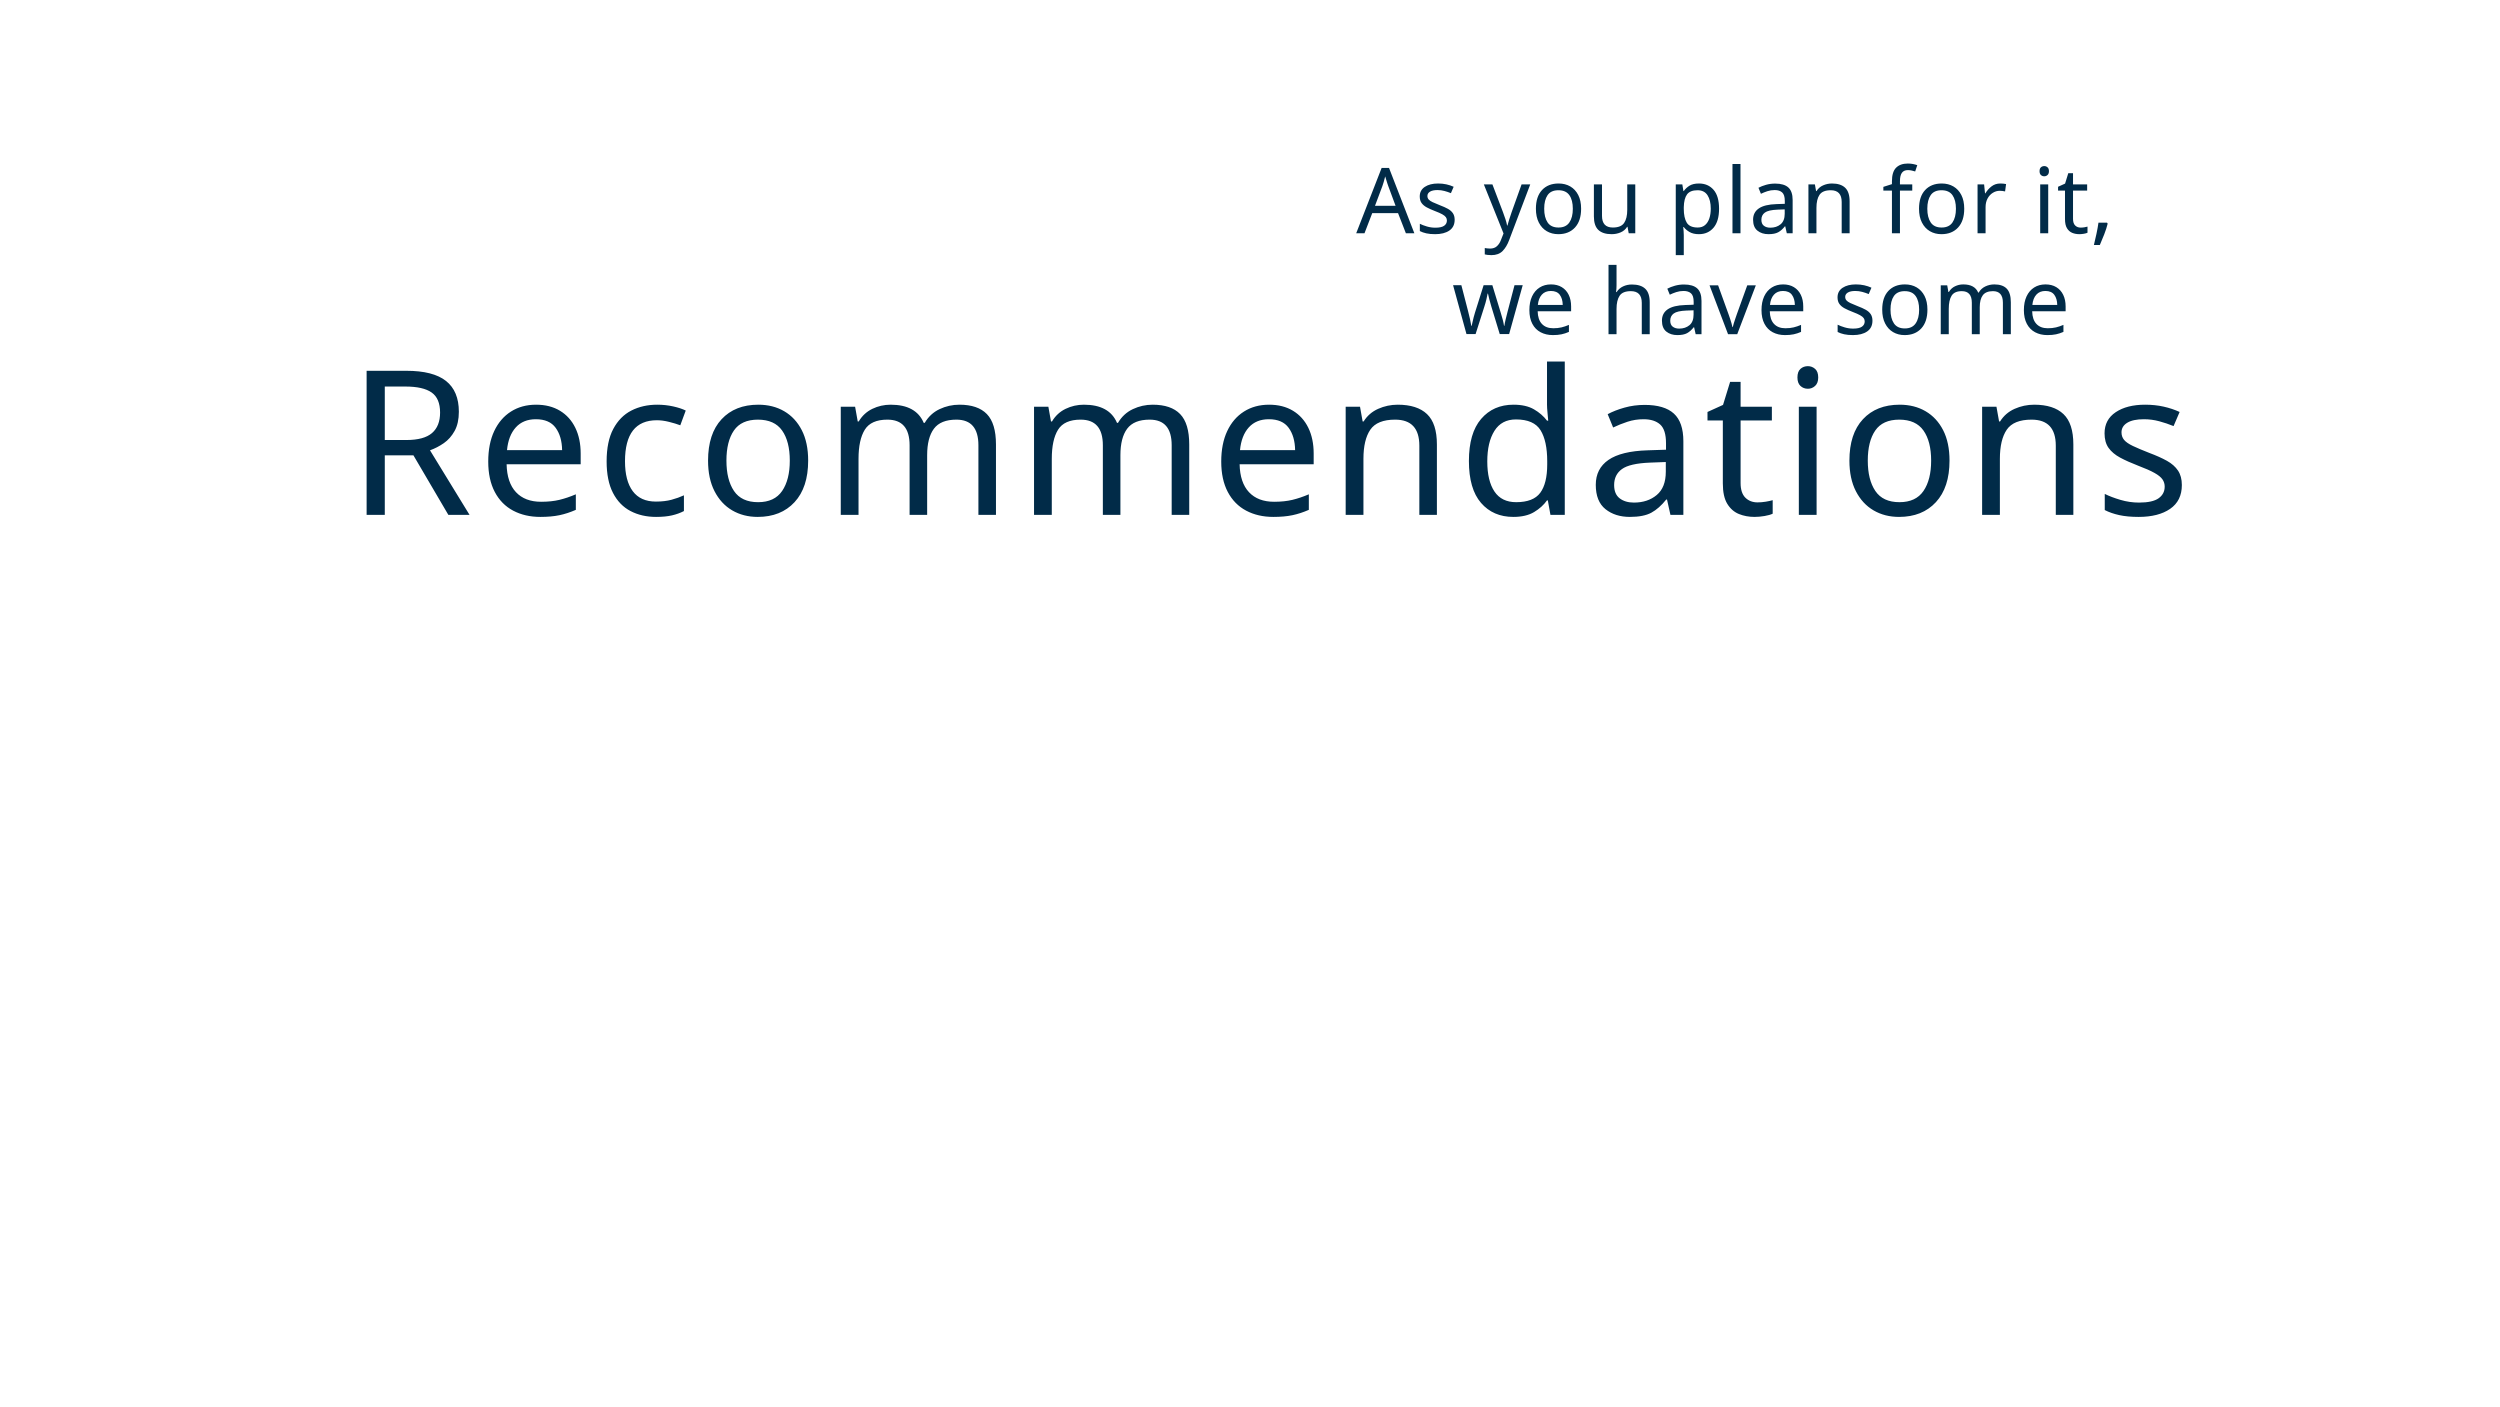
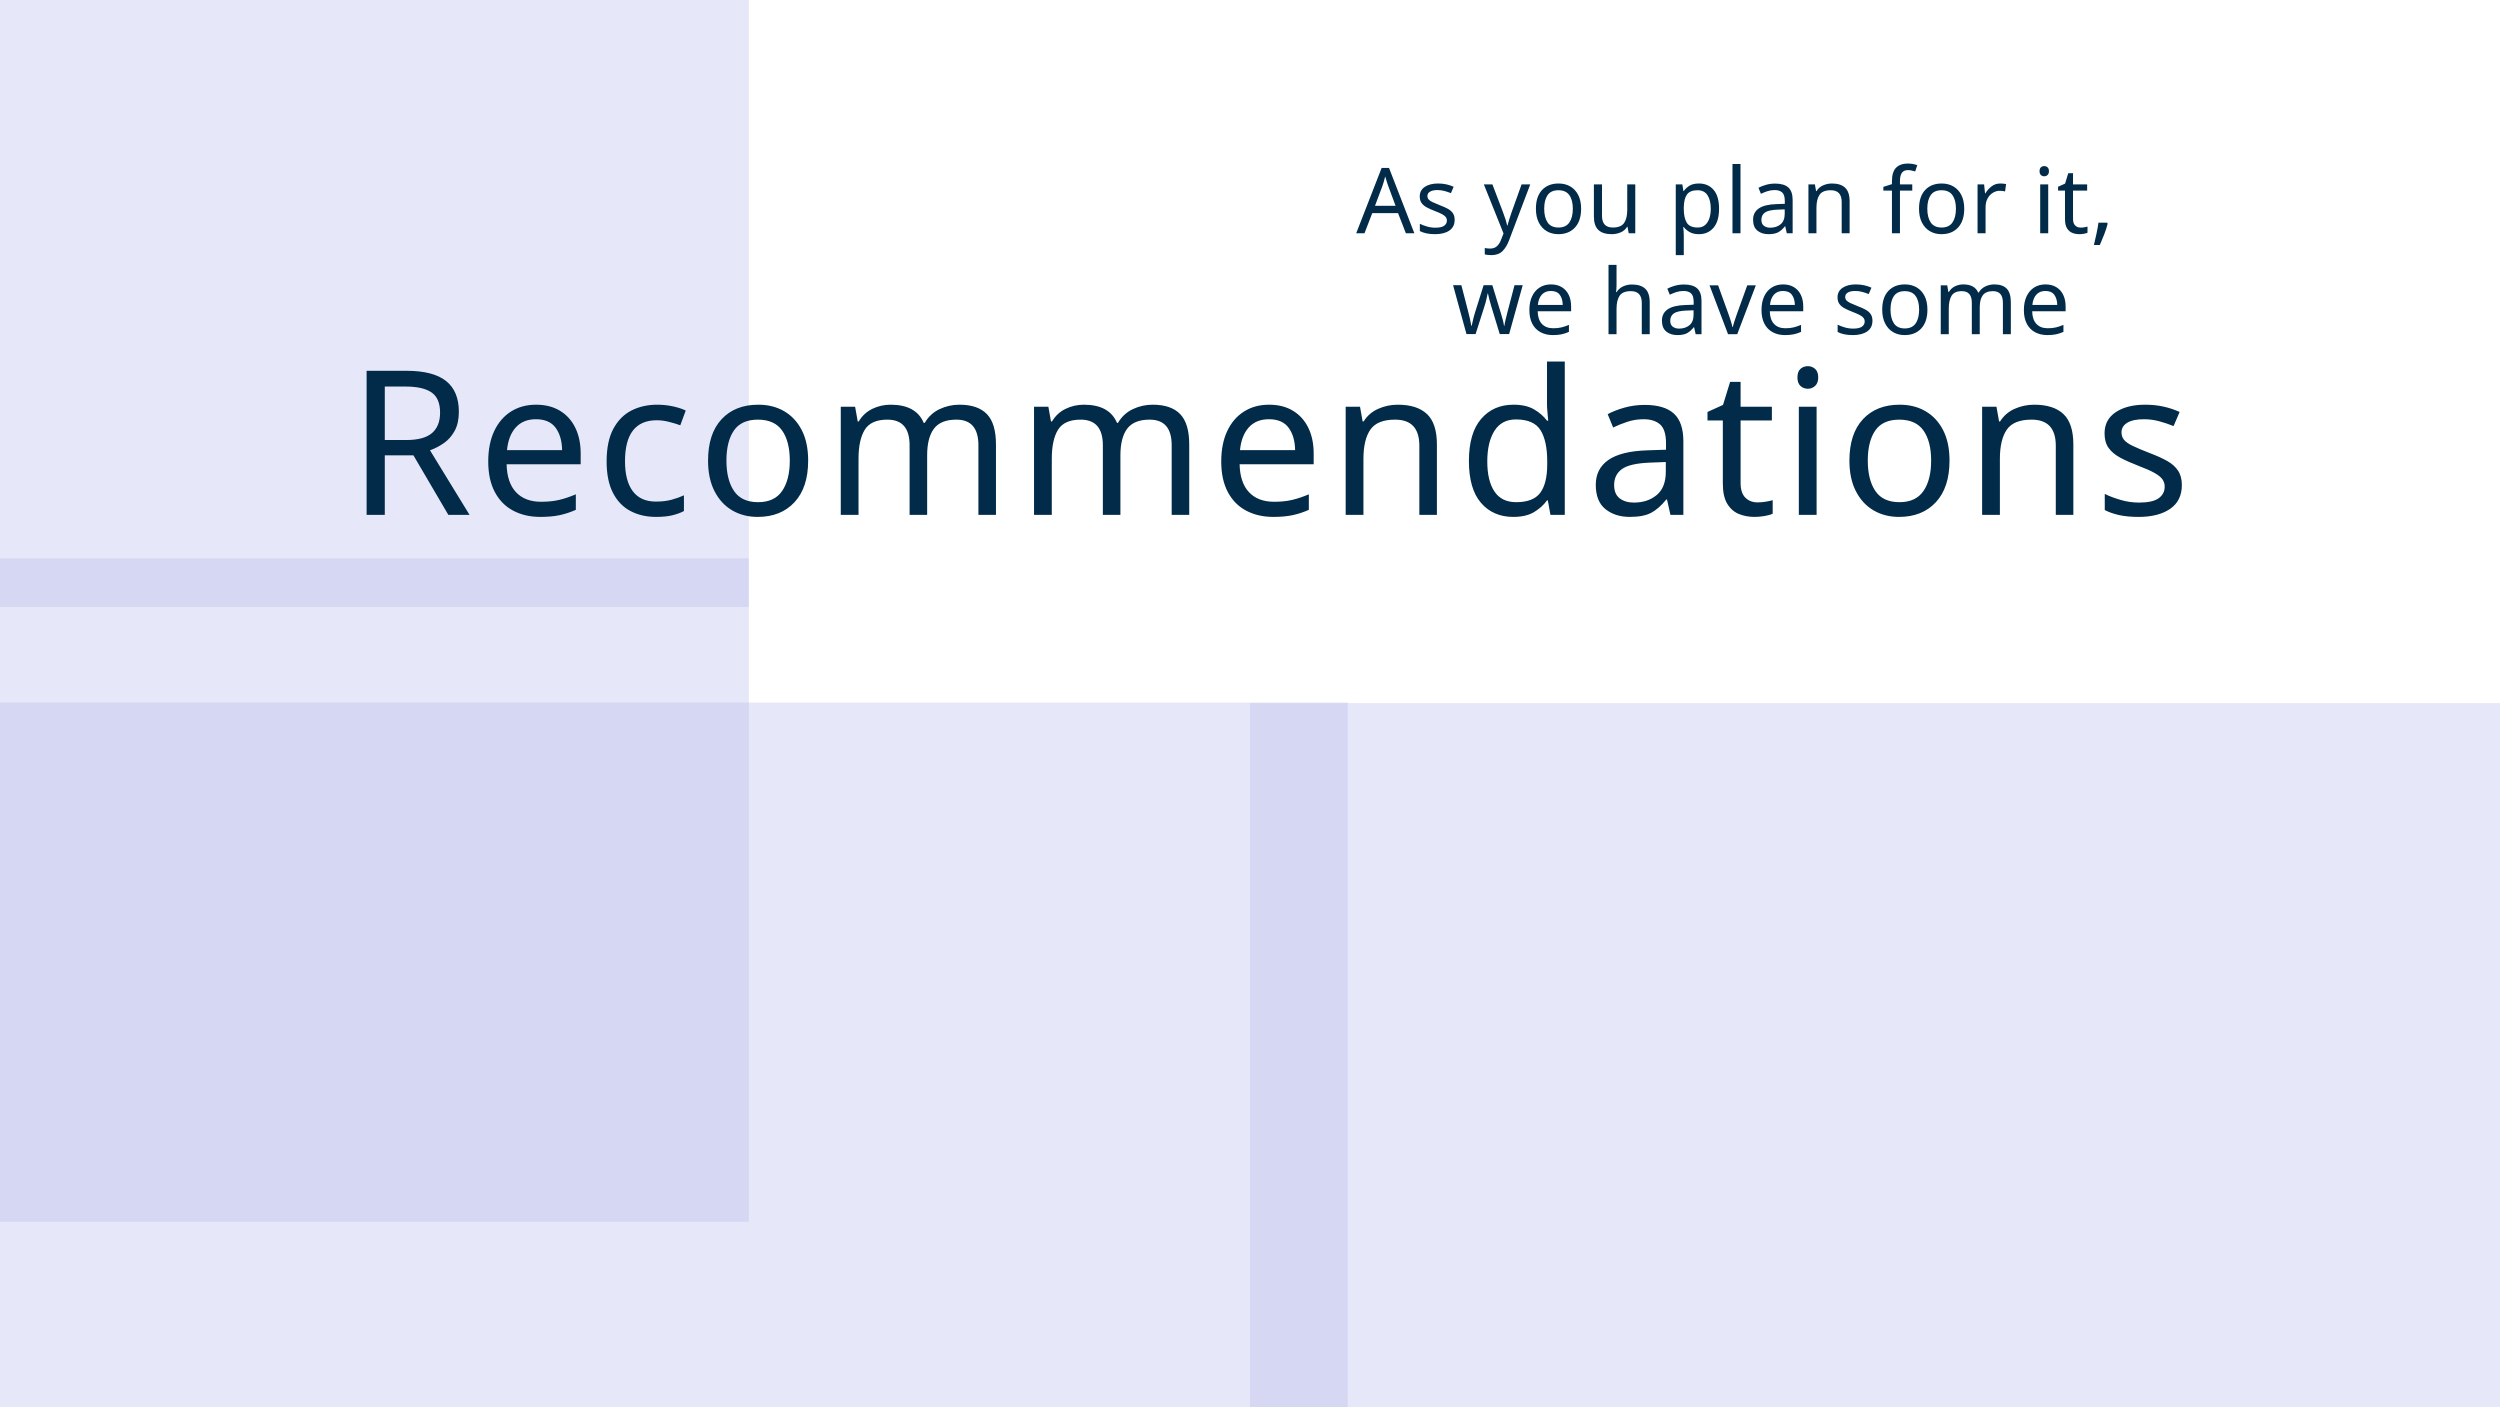
<svg xmlns="http://www.w3.org/2000/svg" version="1.1" id="asYouPlanSvg" x="0px" y="0px" width="3840px" height="2160px" viewBox="0 0 3840 2160" enable-background="new 0 0 3840 2160" xml:space="preserve">
  <g id="_x2D_.contentScene-">
+     <g id="_x2D_.contForPoint-" opacity="0.3">
+       <g id="_x2D_.moveElements-_2_">
+         <g>
+           <g>
+             <rect id="_x2D_.contForPointB-_3_" x="1920" y="1080" opacity="0.33" fill="#0010B9" width="2038.6" height="1112.56" />
+             <rect id="_x2D_.contForPointB-_4_" x="-791.76" y="-127.54" opacity="0.33" fill="#0010B9" width="1941.97" height="1059.83" />
+             <rect id="_x2D_.contForPointB-_2_" x="-87.6" y="1079.06" opacity="0.33" fill="#0010B9" width="2157.7" height="1177.56" />
+             <rect id="_x2D_.contForPointB-_1_" x="-717.07" y="857.6" opacity="0.33" fill="#0010B9" width="1867.28" height="1019.07" />
+             <rect x="3.04" fill="none" width="3836.96" height="2158.11" />
+           </g>
+         </g>
+       </g>
+     </g>
    <g id="_x2D_.moveElements-">
      <g>
        <g>
          <text transform="matrix(1 0 0 1 533.0665 790.8801)" fill="#012B48" font-family="'HelveticaNeueLTStd-ThIt'" font-size="310px" letter-spacing="7">Recommendations</text>
          <rect fill="none" width="3840" height="2160" />
        </g>
      </g>
      <g>
        <g>
          <text transform="matrix(1 0 0 1 2045.732 358.2896)">
            <tspan x="0" y="0" fill="#012B48" font-family="'HelveticaNeueLTStd-Bd'" font-size="140px" letter-spacing="1"> As you plan for it,</tspan>
            <tspan x="184.65" y="155" fill="#012B48" font-family="'HelveticaNeueLTStd-Bd'" font-size="140px" letter-spacing="1">we have some </tspan>
          </text>
          <rect fill="none" width="3840" height="2160" />
        </g>
      </g>
    </g>
  </g>
  <rect fill="none" width="3840" height="2160" />
</svg>
